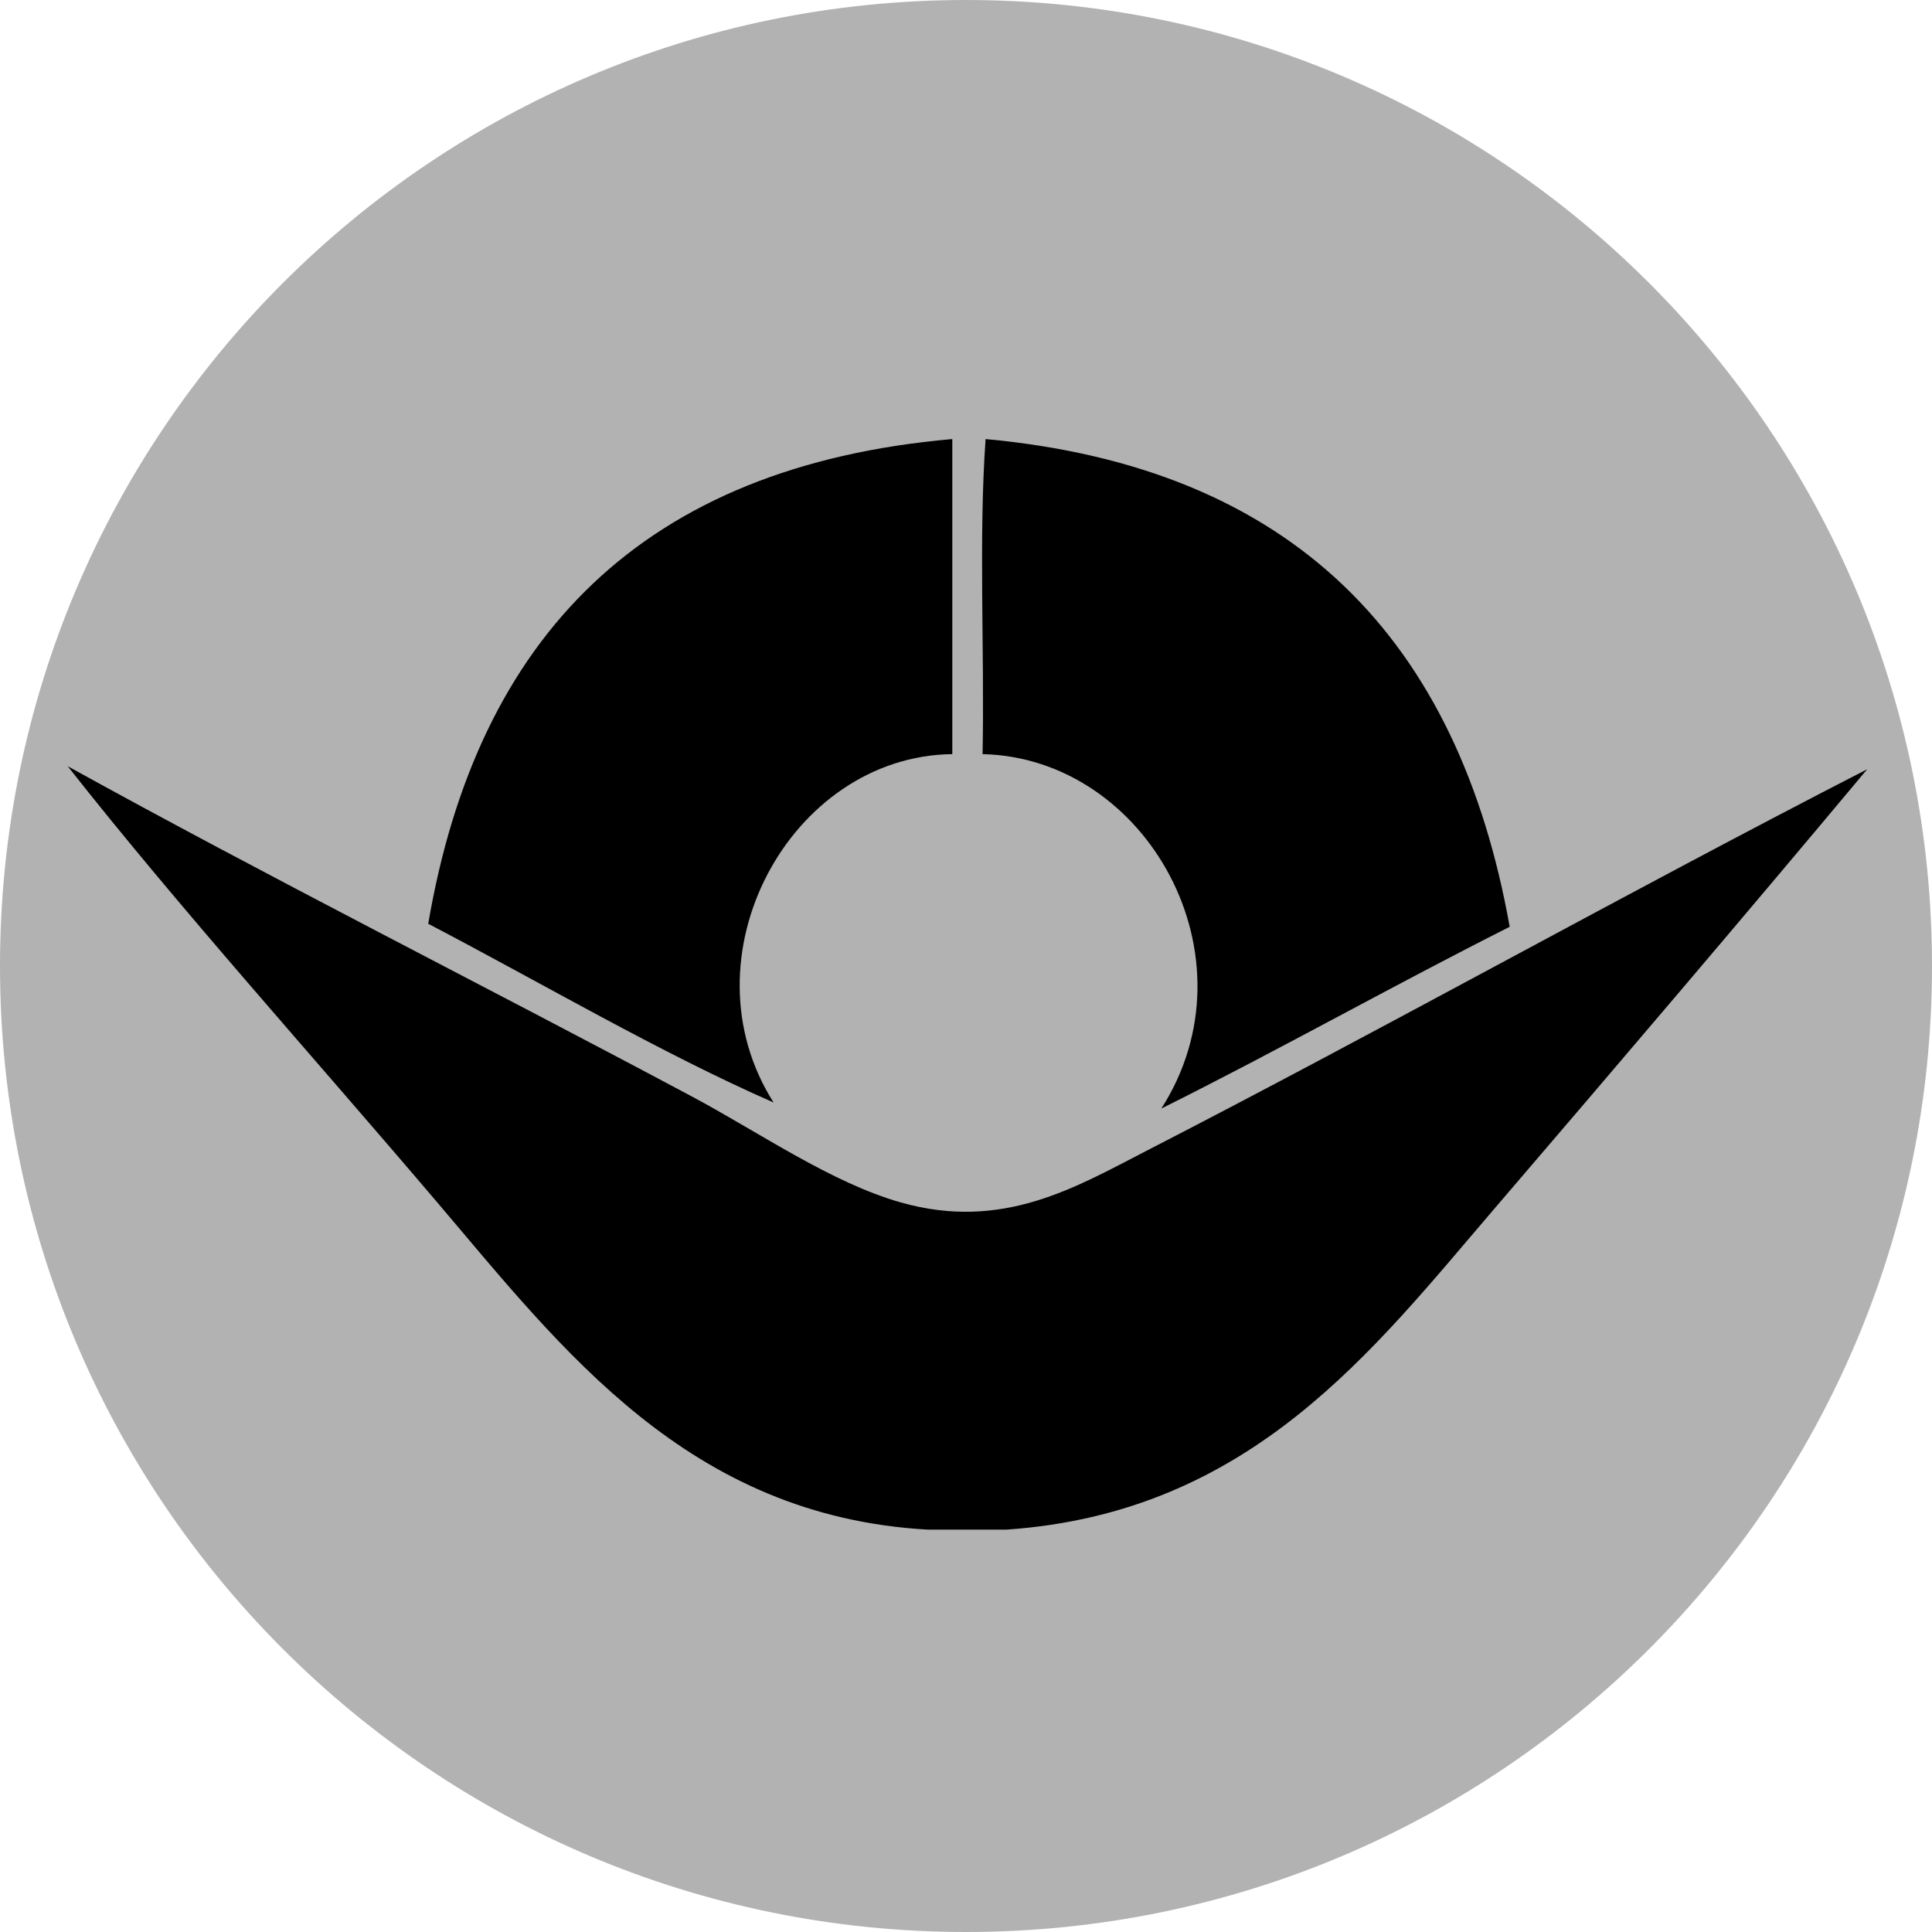
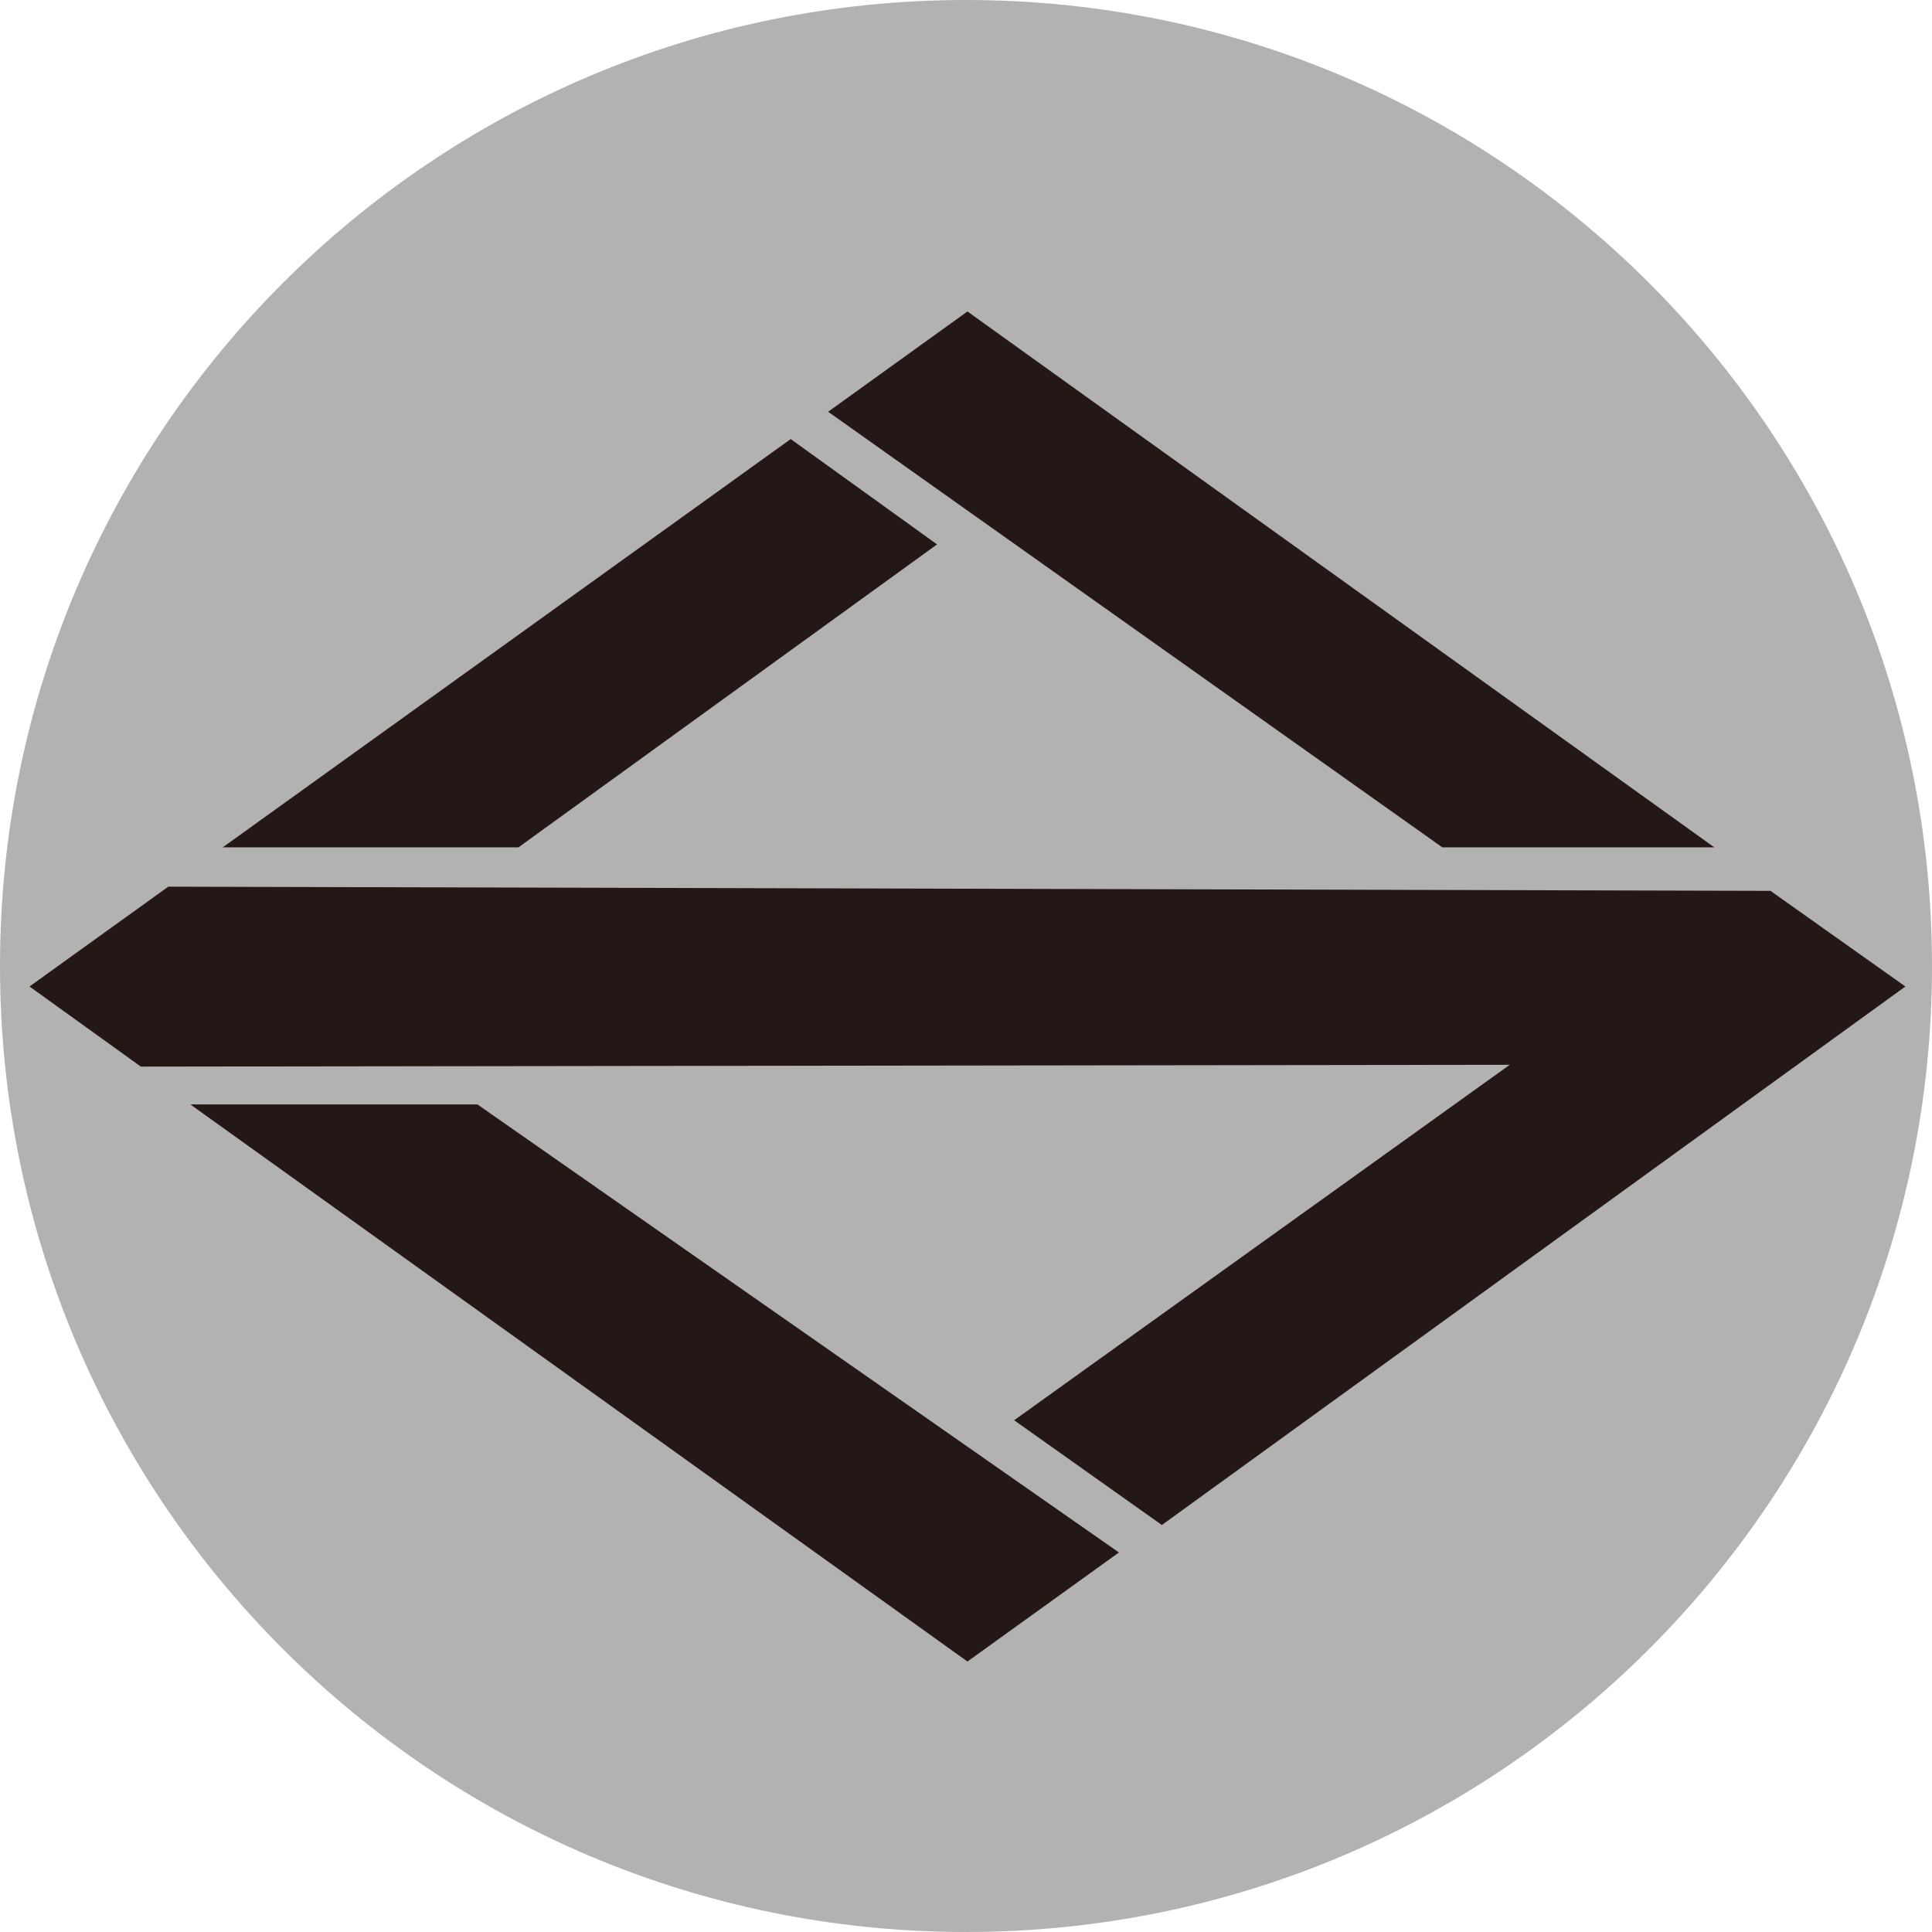
<svg xmlns="http://www.w3.org/2000/svg" version="1.1" id="Ebene_1" x="0px" y="0px" width="100px" height="100px" viewBox="0 0 100 100" enable-background="new 0 0 100 100" xml:space="preserve">
  <circle fill="#B2B2B2" cx="50" cy="50" r="50" />
-   <g>
-     <path fill-rule="evenodd" clip-rule="evenodd" d="M49.291,22.726c0,5.436,0,10.872,0,16.307   c-8.403,0.103-14.033,10.497-9.251,18.032c-5.851-2.564-12.005-6.184-17.875-9.251C24.702,32.947,33.288,24.128,49.291,22.726z" />
-     <path fill-rule="evenodd" clip-rule="evenodd" d="M78.141,47.971c-6.08,3.065-11.926,6.366-18.031,9.408   c5.027-7.843-0.754-18.152-9.252-18.346c0.105-5.383-0.209-11.185,0.156-16.307C66.997,24.201,75.499,33.158,78.141,47.971z" />
-     <path fill-rule="evenodd" clip-rule="evenodd" d="M48.036,79.174c-12.419-0.698-18.929-9.323-25.401-16.935   c-6.609-7.772-13.368-15.258-19.13-22.579c10.26,5.668,21.503,11.33,32.301,17.091c3.504,1.869,7.218,4.468,10.819,5.487   c5.28,1.495,9.053-0.79,12.702-2.665c12.402-6.378,24.904-13.384,37.318-19.757c-6.297,7.535-12.807,15.176-19.287,22.736   c-6.313,7.362-12.609,15.74-25.246,16.62C50.755,79.174,49.395,79.174,48.036,79.174z" />
-   </g>
+   <path id="polyline25" fill="#231815" d="M40.927,22.726l7.575,5.452L26.835,43.859H11.528" />
+   <path id="polyline27" fill="#231815" d="M88.733,43.859H74.655L42.864,21.312l7.211-5.19" />
+   <path id="polyline29" fill="#231815" d="M50.075,86L9.853,57.165h14.859l33.204,23.191" />
+   <path id="polyline31" fill="#231815" d="M98.622,51.061l-6.983-4.951L8.71,45.894l-7.182,5.167l5.762,4.146l70.856-0.094  L52.492,73.512l7.646,5.422" />
</svg>
